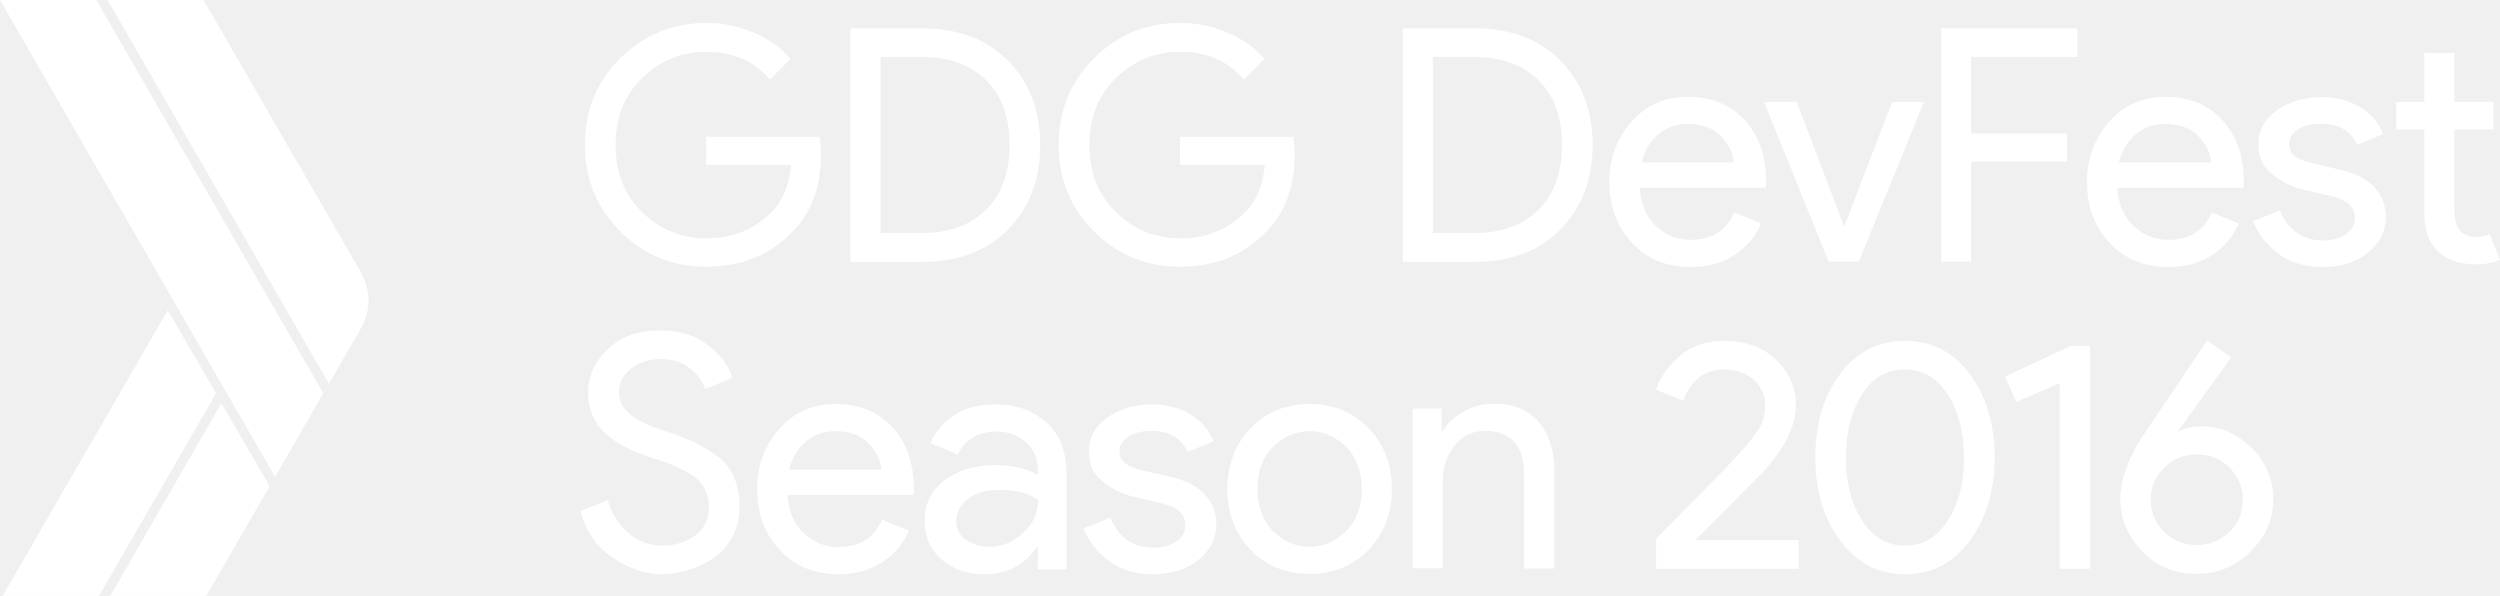
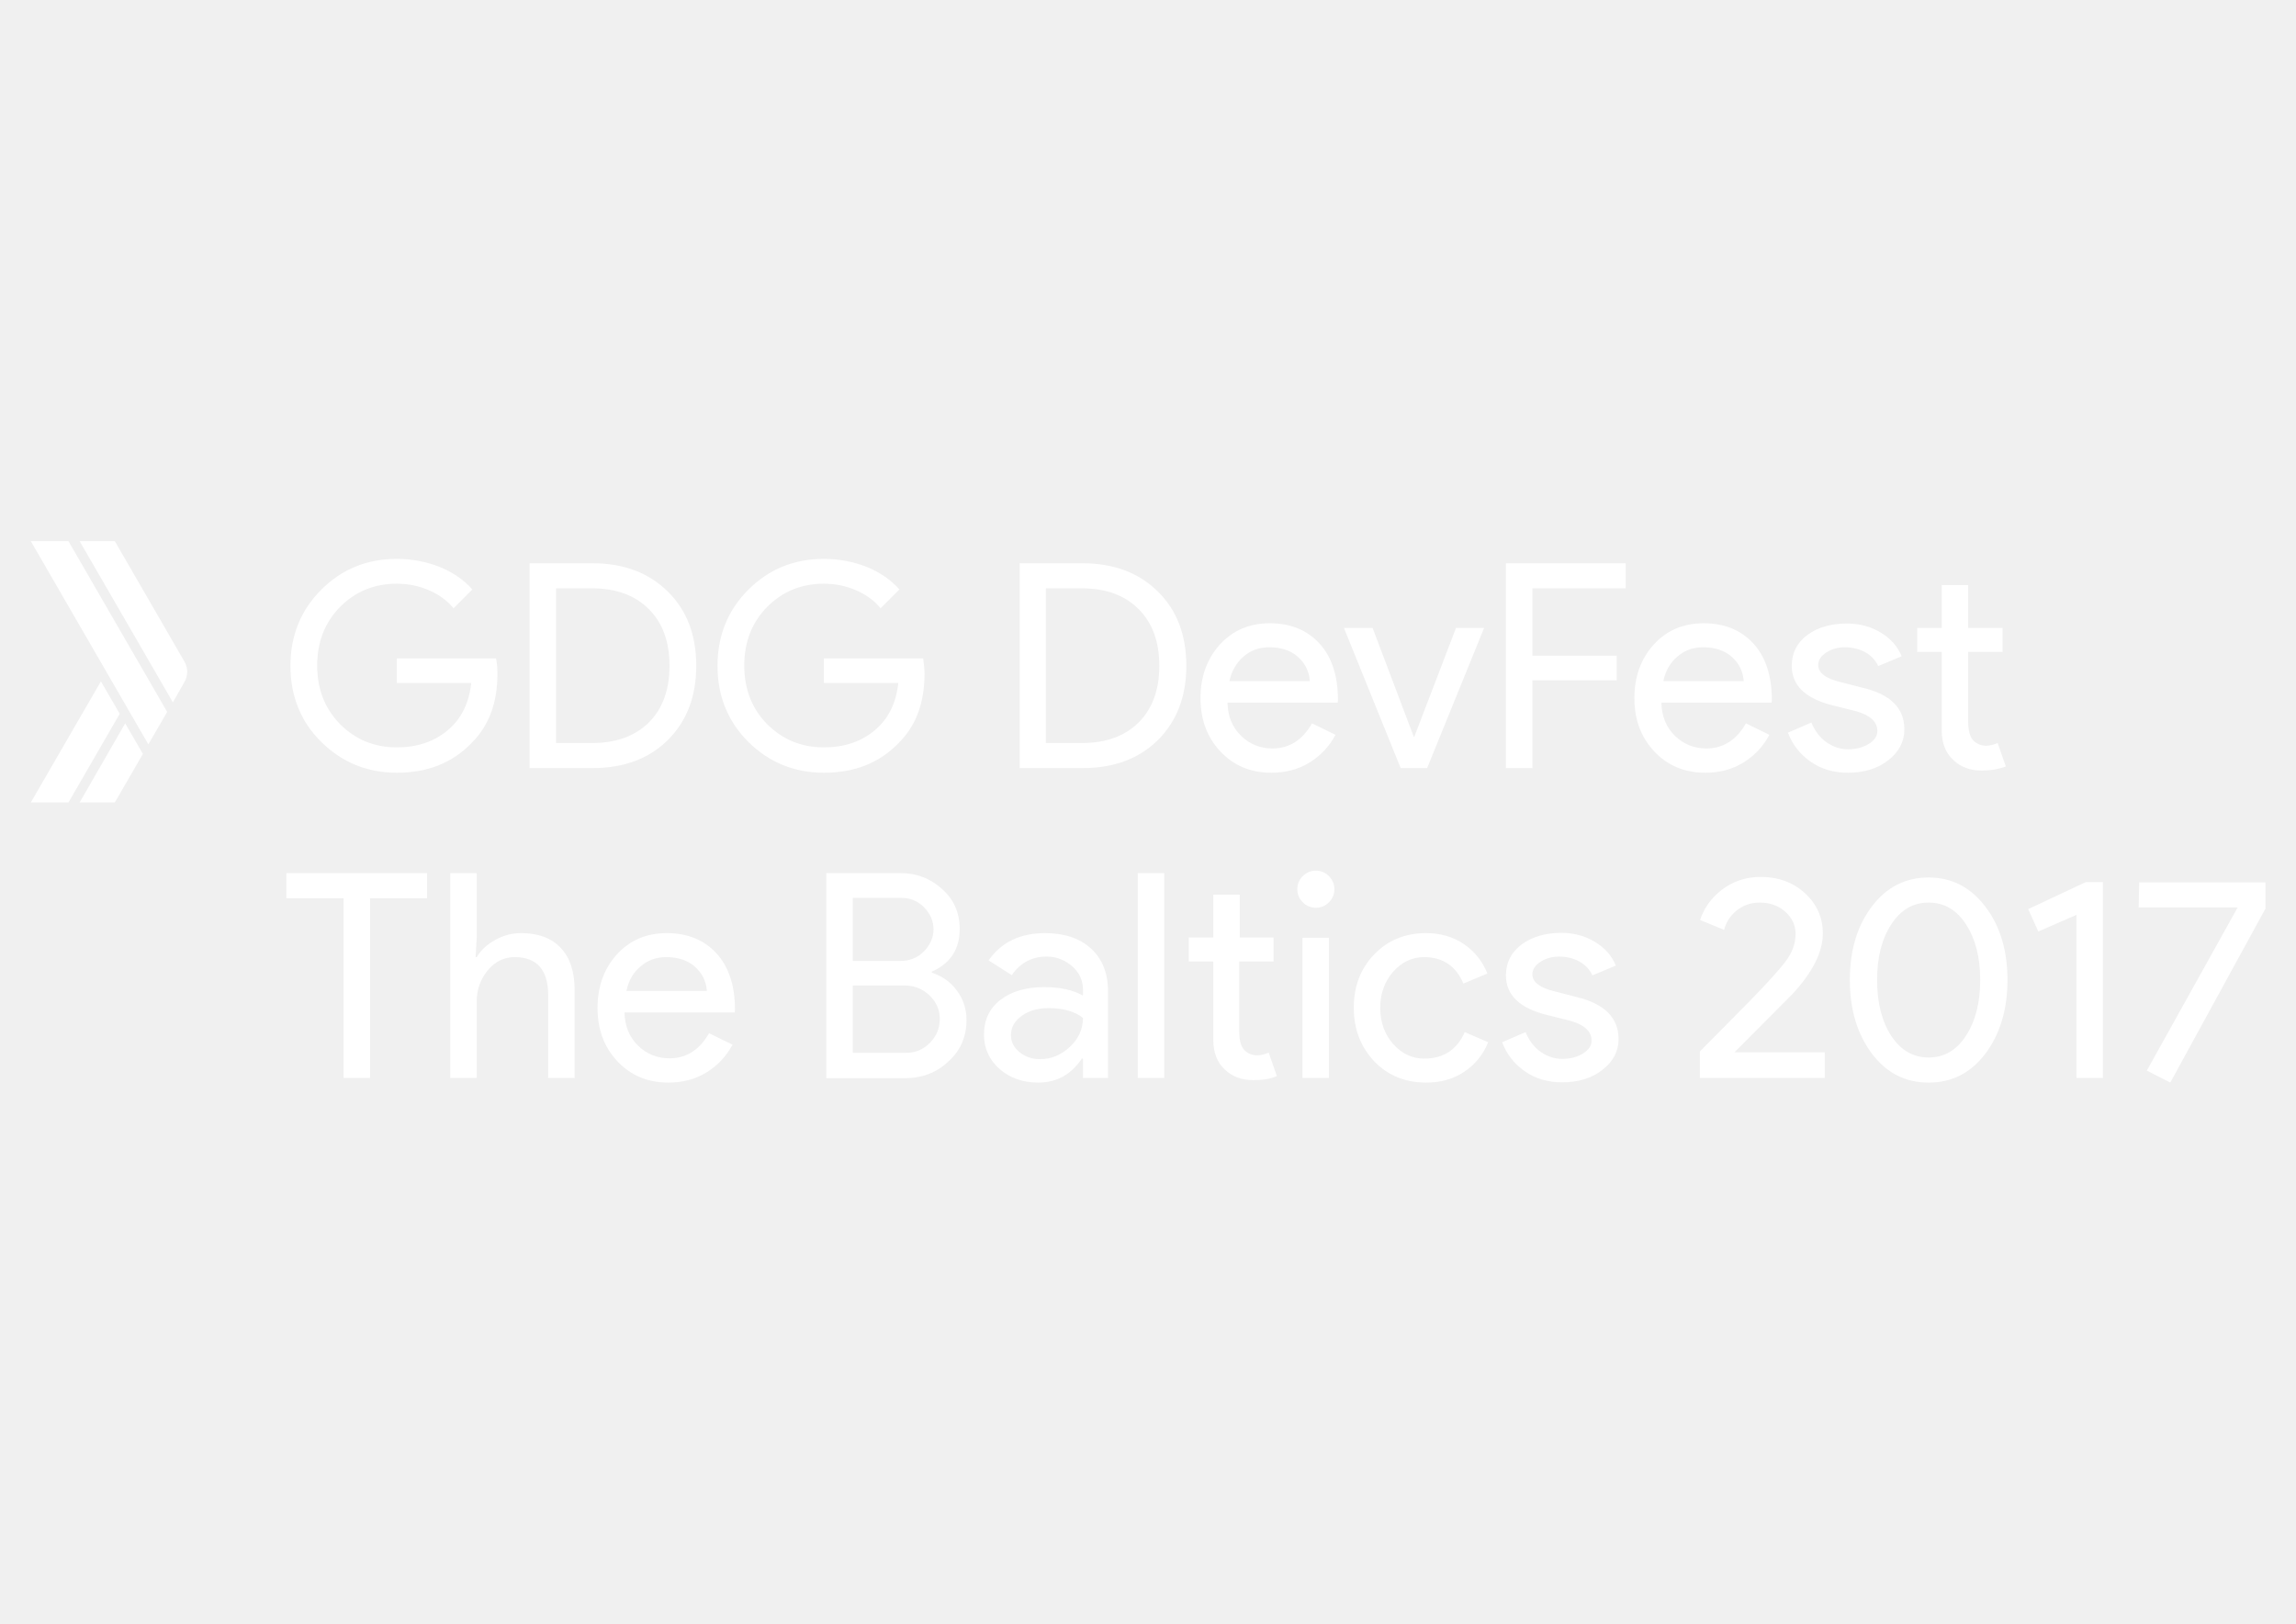
- <svg xmlns="http://www.w3.org/2000/svg" id="Layer_4" viewBox="0 0 839 200">
-   <style>.st0{fill:#FFFFFF;}</style>
-   <g id="XMLID_7_">
-     <path id="XMLID_2_" class="st0" d="M275.5 51.8c0 10.9-3.2 19.7-9.7 26.1-7.4 7.7-17 11.6-28.8 11.6-11.3 0-20.9-3.9-28.8-11.8-7.9-7.8-11.9-17.6-11.9-29.1s4-21.3 11.9-29.1c7.9-7.8 17.5-11.8 28.8-11.8 5.6 0 11 1.1 16.1 3.3 5.1 2.2 9.2 5.1 12.2 8.8l-6.9 6.9c-5.2-6.2-12.3-9.3-21.4-9.3-8.2 0-15.4 2.9-21.4 8.7-6 5.8-9 13.3-9 22.6s3 16.8 9 22.6c6 5.8 13.1 8.7 21.4 8.7 8.8 0 16-2.9 21.9-8.8 3.8-3.8 6-9.1 6.6-15.9H237v-9.4h38c.3 2.1.5 4 .5 5.9z" />
-     <path id="XMLID_4_" class="st0" d="M285.4 87.8V9.5h24c12 0 21.7 3.6 28.9 10.9 7.2 7.3 10.8 16.7 10.8 28.3s-3.6 21-10.8 28.3c-7.2 7.3-16.8 10.9-28.9 10.9h-24zm10.1-9.6h13.9c9 0 16.2-2.6 21.5-7.8 5.3-5.2 7.9-12.4 7.9-21.8 0-9.3-2.6-16.5-7.9-21.7-5.3-5.2-12.5-7.8-21.5-7.8h-13.9v59.1z" />
-     <path id="XMLID_8_" class="st0" d="M434.5 51.8c0 10.9-3.2 19.7-9.7 26.1-7.4 7.7-17 11.6-28.8 11.6-11.3 0-20.9-3.9-28.8-11.8-7.9-7.8-11.9-17.6-11.9-29.1s4-21.3 11.9-29.1c7.9-7.8 17.5-11.8 28.8-11.8 5.6 0 11 1.1 16.1 3.3 5.1 2.2 9.2 5.1 12.2 8.8l-6.9 6.9c-5.2-6.2-12.3-9.3-21.4-9.3-8.2 0-15.4 2.9-21.4 8.7-6 5.8-9 13.3-9 22.6s3 16.8 9 22.6c6 5.8 13.1 8.7 21.4 8.7 8.8 0 16-2.9 21.9-8.8 3.8-3.8 6-9.1 6.6-15.9H396v-9.4h38c.3 2.1.5 4 .5 5.9z" />
-     <path id="XMLID_10_" class="st0" d="M470.8 87.8V9.5h24c12 0 21.7 3.6 28.9 10.9 7.2 7.3 10.8 16.7 10.8 28.3s-3.6 21-10.8 28.3c-7.2 7.3-16.8 10.9-28.9 10.9h-24zm10.1-9.6h13.9c9 0 16.2-2.6 21.5-7.8 5.3-5.2 7.9-12.4 7.9-21.8 0-9.3-2.6-16.5-7.9-21.7-5.3-5.2-12.5-7.8-21.5-7.8h-13.9v59.1z" />
-     <path id="XMLID_13_" class="st0" d="M567.4 89.6c-8.1 0-14.7-2.7-19.7-8.1-5.1-5.4-7.6-12.2-7.6-20.5 0-7.8 2.5-14.5 7.4-20.1 4.9-5.6 11.2-8.4 18.9-8.4 7.9 0 14.3 2.6 19.1 7.8 4.8 5.2 7.2 12.1 7.2 20.8l-.1 1.9h-42.3c.3 5.4 2.1 9.7 5.4 12.8 3.3 3.1 7.2 4.7 11.6 4.7 7.2 0 12.1-3.1 14.7-9.2l9 3.7c-1.8 4.2-4.6 7.6-8.6 10.4-4.2 2.8-9.1 4.2-15 4.2zm14.5-35c-.2-3.1-1.6-6-4.2-8.8-2.6-2.8-6.4-4.2-11.5-4.2-3.7 0-6.9 1.2-9.7 3.5-2.7 2.3-4.6 5.5-5.6 9.4h31z" />
-     <path id="XMLID_16_" class="st0" d="M613.7 87.8L592 34.2h11l15.8 41.6h.2l16-41.6h10.7l-21.9 53.6h-10.1z" />
-     <path id="XMLID_18_" class="st0" d="M661.6 87.8h-10.1V9.5h45.7v9.6h-35.7v25.7h32.2v9.4h-32.2v33.6z" />
-     <path id="XMLID_20_" class="st0" d="M727.7 89.6c-8.1 0-14.7-2.7-19.7-8.1-5.1-5.4-7.6-12.2-7.6-20.5 0-7.8 2.5-14.5 7.4-20.1 4.9-5.6 11.2-8.4 18.9-8.4 7.9 0 14.3 2.6 19.1 7.8 4.8 5.2 7.2 12.1 7.2 20.8l-.1 1.9h-42.3c.3 5.4 2.1 9.7 5.4 12.8 3.3 3.1 7.2 4.7 11.6 4.7 7.2 0 12.1-3.1 14.7-9.2l9 3.7c-1.8 4.2-4.6 7.6-8.6 10.4-4.3 2.8-9.2 4.2-15 4.2zm14.4-35c-.2-3.1-1.6-6-4.2-8.8-2.6-2.8-6.4-4.2-11.5-4.2-3.7 0-6.9 1.2-9.7 3.5-2.7 2.3-4.6 5.5-5.6 9.4h31z" />
-     <path id="XMLID_27_" class="st0" d="M779.5 89.6c-6 0-10.9-1.5-14.8-4.4-3.9-2.9-6.8-6.6-8.6-10.9l9-3.7c2.8 6.7 7.7 10.1 14.5 10.1 3.1 0 5.7-.7 7.7-2.1 2-1.4 3-3.2 3-5.5 0-3.5-2.4-5.9-7.3-7.1l-10.8-2.6c-3.4-.9-6.7-2.5-9.7-5-3.1-2.4-4.6-5.7-4.6-9.9 0-4.7 2.1-8.6 6.3-11.5 4.2-3 9.2-4.4 14.9-4.4 4.7 0 9 1.1 12.7 3.2 3.7 2.2 6.4 5.2 8 9.2l-8.8 3.6c-2-4.7-6.1-7.1-12.2-7.1-3 0-5.5.6-7.5 1.9-2 1.2-3.1 2.9-3.1 5 0 3.1 2.4 5.1 7.1 6.2l10.6 2.5c5 1.2 8.8 3.2 11.2 6 2.4 2.8 3.6 6.1 3.6 9.6 0 4.8-2 8.8-5.9 12-4 3.3-9.1 4.9-15.3 4.9z" />
-     <path id="XMLID_29_" class="st0" d="M830.9 88.7c-5.6 0-9.9-1.5-12.9-4.5s-4.4-7.2-4.4-12.7V43.4h-9.4v-9.2h9.4V17.8h10.1v16.4h13.1v9.2h-13.1v27.3c0 5.8 2.4 8.8 7.2 8.8 1.8 0 3.4-.3 4.6-.9l3.5 8.6c-2.2 1-4.9 1.5-8.1 1.5z" />
-     <path id="XMLID_31_" class="st0" d="M222.2 192.7c-5.7 0-11.2-1.9-16.7-5.6-5.4-3.7-9-8.9-10.7-15.6l9.2-3.7c1.1 4.3 3.3 7.9 6.7 10.9 3.4 3 7.2 4.4 11.4 4.4 4.4 0 8.1-1.1 11.2-3.4 3.1-2.3 4.6-5.4 4.6-9.4 0-4.4-1.6-7.7-4.6-10.1-3.1-2.4-8-4.6-14.7-6.6-6.9-2.2-12.2-5-15.8-8.5-3.6-3.5-5.4-7.9-5.4-13.3 0-5.6 2.2-10.5 6.7-14.7 4.4-4.2 10.2-6.2 17.4-6.2 6.6 0 12 1.7 16.2 5 4.2 3.3 6.9 6.9 8.1 10.9l-9.2 3.8c-.7-2.5-2.3-4.8-4.9-6.9-2.6-2.1-5.9-3.2-10-3.2-3.9 0-7.2 1.1-9.9 3.2-2.7 2.2-4.1 4.8-4.1 8 0 2.9 1.3 5.4 3.8 7.4s6.2 3.8 11.1 5.4c3.9 1.2 7.1 2.4 9.7 3.6 2.6 1.2 5.2 2.7 7.9 4.6 2.7 1.9 4.7 4.3 6 7.2 1.3 2.9 2 6.2 2 10s-.8 7.2-2.4 10.2c-1.6 3-3.6 5.4-6.2 7.1-2.6 1.8-5.4 3.1-8.4 4-2.8 1-5.9 1.5-9 1.5z" />
-     <path id="XMLID_33_" class="st0" d="M281.4 192.7c-8.1 0-14.7-2.7-19.7-8.1-5.1-5.4-7.6-12.2-7.6-20.5 0-7.8 2.5-14.5 7.4-20.1 4.9-5.6 11.2-8.4 18.9-8.4 7.9 0 14.3 2.6 19.1 7.8 4.8 5.2 7.2 12.1 7.2 20.8l-.1 1.9h-42.3c.3 5.4 2.1 9.7 5.4 12.8 3.3 3.1 7.2 4.7 11.6 4.7 7.2 0 12.1-3.1 14.7-9.2l9 3.7c-1.8 4.2-4.6 7.6-8.6 10.4-4.3 2.8-9.2 4.2-15 4.2zm14.4-35c-.2-3.1-1.6-6-4.2-8.8-2.6-2.8-6.4-4.2-11.5-4.2-3.7 0-6.9 1.2-9.7 3.5-2.7 2.3-4.6 5.5-5.6 9.4h31z" />
-     <path id="XMLID_36_" class="st0" d="M330.3 192.7c-5.7 0-10.4-1.6-14.3-4.9-3.8-3.3-5.7-7.6-5.7-13 0-5.8 2.3-10.4 6.8-13.7 4.5-3.3 10.1-5 16.7-5 5.9 0 10.8 1.1 14.5 3.3v-1.5c0-3.9-1.3-7.1-4-9.5-2.7-2.4-6-3.6-10-3.6-2.9 0-5.6.7-7.9 2.1-2.4 1.4-4 3.3-4.9 5.7l-9.2-3.9c1.2-3.2 3.7-6.2 7.3-8.9 3.6-2.7 8.5-4.1 14.4-4.1 6.9 0 12.5 2 17.1 6 4.5 4 6.8 9.7 6.8 17v32.4h-9.6v-7.4h-.4c-4 5.9-9.9 9-17.6 9zm1.7-9.2c4.2 0 7.9-1.5 11.3-4.6 3.4-3.1 5.1-6.8 5.1-11-2.8-2.3-7.1-3.5-12.8-3.5-4.9 0-8.6 1.1-11 3.2-2.5 2.1-3.7 4.6-3.7 7.4 0 2.6 1.1 4.7 3.4 6.2 2.2 1.5 4.7 2.3 7.7 2.3z" />
-     <path id="XMLID_39_" class="st0" d="M387 192.7c-6 0-10.9-1.5-14.8-4.4-3.9-2.9-6.8-6.6-8.6-10.9l9-3.7c2.8 6.7 7.7 10.1 14.5 10.1 3.1 0 5.7-.7 7.7-2.1 2-1.4 3-3.2 3-5.5 0-3.5-2.4-5.9-7.3-7.1l-10.8-2.6c-3.4-.9-6.7-2.5-9.7-5-3.1-2.4-4.6-5.7-4.6-9.9 0-4.7 2.1-8.6 6.3-11.5 4.2-3 9.2-4.4 14.9-4.4 4.7 0 9 1.1 12.7 3.2 3.7 2.2 6.4 5.2 8 9.2l-8.8 3.6c-2-4.7-6.1-7.1-12.2-7.1-3 0-5.5.6-7.5 1.9-2 1.2-3.1 2.9-3.1 5 0 3.1 2.4 5.1 7.1 6.2l10.6 2.5c5 1.2 8.7 3.2 11.2 6 2.4 2.8 3.6 6.1 3.6 9.6 0 4.8-2 8.8-5.9 12-4.1 3.3-9.1 4.9-15.3 4.9z" />
-     <path id="XMLID_41_" class="st0" d="M419.7 143.7c5.2-5.4 11.8-8.1 19.8-8.1s14.6 2.7 19.8 8.1c5.2 5.4 7.8 12.2 7.8 20.4s-2.6 15-7.8 20.4c-5.2 5.4-11.8 8.1-19.8 8.1s-14.6-2.7-19.8-8.1c-5.2-5.4-7.8-12.2-7.8-20.4 0-8.1 2.6-14.9 7.8-20.4zm7.5 34.5c3.5 3.5 7.6 5.3 12.3 5.3 4.7 0 8.8-1.8 12.3-5.3s5.2-8.2 5.2-14.1c0-5.8-1.7-10.5-5.2-14.1-3.5-3.5-7.6-5.3-12.3-5.3-4.7 0-8.8 1.8-12.3 5.3s-5.2 8.2-5.2 14.1 1.7 10.6 5.2 14.1z" />
-     <path id="XMLID_44_" class="st0" d="M483.8 137.3v7.4h.4c1.5-2.6 3.8-4.7 6.9-6.5 3.1-1.8 6.5-2.7 10.1-2.7 6.6 0 11.7 2 15.2 6.1s5.2 9.6 5.2 16.4v32.8h-10.1v-31.3c0-9.9-4.4-14.9-13.2-14.9-4.2 0-7.5 1.7-10.2 5-2.6 3.3-3.9 7.2-3.9 11.5v29.6h-10.1v-53.6h9.7z" />
-     <path id="XMLID_46_" class="st0" d="M603.5 190.9h-47.7v-10.1c14.3-14.4 23.4-23.7 27.5-28.1 3.6-4 6-7.1 7.2-9.1 1.2-2.1 1.9-4.6 1.9-7.7 0-3.1-1.2-5.9-3.7-8.3-2.5-2.4-5.8-3.6-10-3.6-3.8 0-6.9 1.1-9.2 3.3-2.3 2.2-3.8 4.6-4.5 7.2l-9.2-3.7c1.2-3.9 3.8-7.7 7.8-11.2 3.9-3.5 9-5.2 15.3-5.2 6.9 0 12.6 2.1 17.1 6.3 4.4 4.2 6.7 9.3 6.7 15.2 0 7.3-4 15.1-11.9 23.4l-21.9 22h34.7v9.6z" />
-     <path id="XMLID_48_" class="st0" d="M661.1 181.4c-5.5 7.5-12.8 11.3-21.8 11.3s-16.2-3.8-21.8-11.3c-5.5-7.5-8.3-16.8-8.3-27.9 0-11.2 2.8-20.5 8.3-27.9 5.5-7.5 12.8-11.2 21.8-11.2s16.2 3.7 21.8 11.2c5.5 7.5 8.3 16.8 8.3 27.9 0 11.1-2.8 20.4-8.3 27.9zm-21.8 1.7c6 0 10.8-2.8 14.4-8.4 3.6-5.6 5.4-12.6 5.4-21.1 0-8.5-1.8-15.6-5.4-21.2-3.6-5.6-8.4-8.4-14.4-8.4-6.1 0-10.9 2.8-14.4 8.4-3.6 5.6-5.4 12.6-5.4 21.2 0 8.5 1.8 15.5 5.4 21.1 3.6 5.6 8.4 8.4 14.4 8.4z" />
-     <path id="XMLID_51_" class="st0" d="M701.3 190.9h-10.1v-62.3l-14.5 6.3-3.8-8.5 22-10.3h6.5v74.8z" />
-     <path id="XMLID_53_" class="st0" d="M739.5 143.1c5.8 0 11.2 2.4 16.1 7.2 4.9 4.8 7.3 10.6 7.3 17.3 0 6.6-2.5 12.5-7.6 17.5s-11.1 7.5-18 7.5c-7.4 0-13.6-2.5-18.4-7.6-4.9-5.1-7.3-10.9-7.3-17.4 0-6.9 2.9-14.7 8.8-23.2l20.3-30.1 8.1 5.6-17.8 24.7.2.2c1.8-1.1 4.5-1.7 8.3-1.7zm-2.2 39.8c4.2 0 7.9-1.5 10.9-4.4 3-2.9 4.5-6.5 4.5-10.8 0-4.2-1.5-7.8-4.5-10.8-3-3-6.7-4.4-10.9-4.4s-7.9 1.5-10.9 4.4c-3.1 3-4.6 6.5-4.6 10.8 0 4.3 1.5 7.9 4.5 10.8 3 3 6.7 4.4 11 4.4z" />
-   </g>
-   <g id="XMLID_261_">
-     <path id="XMLID_259_" class="st0" d="M32.3 0H0l92.3 160 16.2-28z" />
-     <path id="XMLID_258_" class="st0" d="M120.9 91L68.3 0H36.1l74.3 128.8 10.5-18.2c1.7-2.8 2.8-6.2 2.8-9.8-.1-3.6-1.1-6.9-2.8-9.8z" />
-     <path id="XMLID_257_" class="st0" d="M56.3 104.1L.9 200h32.3l39.3-68z" />
-     <path id="XMLID_256_" class="st0" d="M74.3 135.3L37 200h32.2l21.3-36.8z" />
+ <svg xmlns="http://www.w3.org/2000/svg" version="1.1" id="Layer_1" x="0px" y="0px" viewBox="0 0 841.9 595.3" style="enable-background:new 0 0 841.9 595.3;" xml:space="preserve">
+   <style type="text/css">
+ 	.st0{fill:#FFFFFF;}
+ </style>
+   <g>
+     <g>
+       <polygon class="st0" points="45.9,265.2 29.2,294.2 42.1,294.2 52.4,276.4   " />
+       <polygon class="st0" points="37,249.8 11.3,294.2 25.1,294.2 43.9,261.7   " />
+       <polygon class="st0" points="61.3,261 25.1,198.4 11.3,198.4 54.4,272.9   " />
+       <path class="st0" d="M67.6,250.1c1.4-2.3,1.4-5.2,0-7.6l-25.5-44.1H29.2l34.2,59.1L67.6,250.1z" />
+     </g>
+     <path class="st0" d="M182.4,247.1c0,10.5-3.1,18.9-9.3,25.1c-7,7.4-16.2,11.1-27.6,11.1c-10.9,0-20.1-3.8-27.7-11.3   s-11.3-16.9-11.3-27.9c0-11.1,3.8-20.4,11.3-27.9c7.6-7.6,16.8-11.3,27.7-11.3c5.5,0,10.7,1,15.6,2.9c4.9,2,8.9,4.7,12.1,8.3   l-6.9,6.9c-2.3-2.8-5.3-5-9-6.6c-3.7-1.6-7.6-2.4-11.8-2.4c-8.2,0-15.1,2.8-20.8,8.5c-5.6,5.7-8.4,12.9-8.4,21.5   c0,8.6,2.8,15.8,8.4,21.5c5.7,5.7,12.6,8.5,20.8,8.5c7.5,0,13.7-2.1,18.7-6.3c5-4.2,7.8-10,8.6-17.3h-27.3v-9h36.4   C182.3,243.4,182.4,245.3,182.4,247.1z" />
+     <path class="st0" d="M194.2,281.6v-75.1h23c11.5,0,20.7,3.5,27.7,10.4c7,6.9,10.4,16,10.4,27.2c0,11.3-3.5,20.3-10.4,27.2   c-7,6.9-16.2,10.3-27.7,10.3H194.2z M203.9,215.7v56.7h13.3c8.7,0,15.6-2.5,20.7-7.5c5-5,7.6-11.9,7.6-20.8   c0-8.8-2.5-15.7-7.6-20.8c-5-5-11.9-7.6-20.7-7.6H203.9z" />
+     <path class="st0" d="M339,247.1c0,10.5-3.1,18.9-9.3,25.1c-7,7.4-16.2,11.1-27.6,11.1c-10.9,0-20.1-3.8-27.7-11.3   c-7.6-7.6-11.3-16.9-11.3-27.9c0-11.1,3.8-20.4,11.3-27.9c7.6-7.6,16.8-11.3,27.7-11.3c5.5,0,10.7,1,15.6,2.9   c4.9,2,8.9,4.7,12.1,8.3l-6.9,6.9c-2.3-2.8-5.3-5-9-6.6c-3.7-1.6-7.6-2.4-11.8-2.4c-8.2,0-15.1,2.8-20.8,8.5   c-5.6,5.7-8.4,12.9-8.4,21.5c0,8.6,2.8,15.8,8.4,21.5c5.7,5.7,12.6,8.5,20.8,8.5c7.5,0,13.7-2.1,18.7-6.3c5-4.2,7.8-10,8.6-17.3   h-27.3v-9h36.4C338.8,243.4,339,245.3,339,247.1z" />
+     <path class="st0" d="M373.9,281.6v-75.1h23c11.5,0,20.7,3.5,27.7,10.4c7,6.9,10.4,16,10.4,27.2c0,11.3-3.5,20.3-10.4,27.2   c-7,6.9-16.2,10.3-27.7,10.3H373.9z M383.5,215.7v56.7h13.3c8.7,0,15.6-2.5,20.7-7.5c5-5,7.6-11.9,7.6-20.8   c0-8.8-2.5-15.7-7.6-20.8c-5-5-11.9-7.6-20.7-7.6H383.5z" />
+     <path class="st0" d="M466.2,283.3c-7.6,0-13.8-2.6-18.7-7.8c-4.9-5.2-7.3-11.7-7.3-19.6c0-7.8,2.4-14.4,7.1-19.6   c4.8-5.2,10.8-7.8,18.3-7.8c7.6,0,13.7,2.5,18.2,7.4c4.5,4.9,6.8,11.8,6.8,20.7l-0.1,1h-40.4c0.1,5,1.8,9.1,5,12.2   c3.2,3.1,7.1,4.6,11.5,4.6c6.2,0,11-3.1,14.5-9.2l8.6,4.2c-2.3,4.3-5.5,7.7-9.6,10.2C476,282.1,471.4,283.3,466.2,283.3z    M450.8,249.7h29.5c-0.3-3.6-1.7-6.5-4.4-8.9c-2.6-2.3-6.1-3.5-10.5-3.5c-3.6,0-6.8,1.1-9.4,3.4C453.4,242.9,451.6,246,450.8,249.7   z" />
+     <path class="st0" d="M523.3,281.6h-9.7l-20.8-51.4h10.5l15.1,39.9h0.2l15.3-39.9h10.3L523.3,281.6z" />
+     <path class="st0" d="M561.9,249.4v32.2h-9.7v-75.1h43.9v9.2h-34.2v24.7h30.9v9H561.9z" />
+     <path class="st0" d="M625.3,283.3c-7.6,0-13.8-2.6-18.7-7.8c-4.9-5.2-7.3-11.7-7.3-19.6c0-7.8,2.4-14.4,7.1-19.6   c4.8-5.2,10.8-7.8,18.3-7.8c7.6,0,13.7,2.5,18.2,7.4c4.5,4.9,6.8,11.8,6.8,20.7l-0.1,1h-40.4c0.1,5,1.8,9.1,5,12.2   c3.2,3.1,7.1,4.6,11.5,4.6c6.2,0,11-3.1,14.5-9.2l8.6,4.2c-2.3,4.3-5.5,7.7-9.6,10.2C635.1,282.1,630.5,283.3,625.3,283.3z    M609.9,249.7h29.5c-0.3-3.6-1.7-6.5-4.4-8.9c-2.6-2.3-6.1-3.5-10.5-3.5c-3.6,0-6.8,1.1-9.4,3.4C612.4,242.9,610.7,246,609.9,249.7   z" />
+     <path class="st0" d="M698.3,267.4c0,4.5-2,8.3-5.9,11.3c-3.9,3.1-8.9,4.6-14.8,4.6c-5.2,0-9.7-1.3-13.6-4   c-3.9-2.7-6.7-6.2-8.4-10.7l8.6-3.7c1.3,3.1,3.1,5.5,5.5,7.2c2.4,1.7,5.1,2.6,7.9,2.6c3.1,0,5.6-0.7,7.7-2c2.1-1.3,3.1-2.9,3.1-4.7   c0-3.3-2.5-5.7-7.6-7.2l-8.8-2.2c-10-2.5-15-7.3-15-14.5c0-4.7,1.9-8.4,5.7-11.3c3.8-2.8,8.7-4.2,14.6-4.2c4.5,0,8.7,1.1,12.3,3.3   c3.7,2.2,6.2,5.1,7.7,8.7l-8.6,3.6c-1-2.2-2.6-3.9-4.8-5.1c-2.2-1.2-4.7-1.8-7.4-1.8c-2.5,0-4.8,0.6-6.8,1.9c-2,1.3-3,2.8-3,4.6   c0,2.9,2.8,5,8.3,6.3l7.8,2C693.2,254.5,698.3,259.6,698.3,267.4z" />
+     <path class="st0" d="M726.6,282.5c-4.2,0-7.7-1.3-10.4-3.9c-2.8-2.6-4.2-6.2-4.2-10.8V239h-9v-8.8h9v-15.7h9.7v15.7h12.6v8.8h-12.6   v25.6c0,3.4,0.7,5.8,2,7c1.3,1.2,2.8,1.8,4.5,1.8c0.8,0,1.5-0.1,2.3-0.3c0.7-0.2,1.4-0.4,2-0.7l3,8.6   C732.9,282,729.9,282.5,726.6,282.5z" />
+     <g>
+       <path class="st0" d="M135.7,329.3v65.9h-9.7v-65.9h-21v-9.2h51.6v9.2H135.7z" />
+       <path class="st0" d="M165.1,320.1h9.7v23.7l-0.4,7.1h0.4c1.5-2.5,3.7-4.6,6.8-6.3c3-1.7,6.2-2.5,9.5-2.5c6.3,0,11.1,1.8,14.5,5.4    c3.4,3.6,5.1,8.7,5.1,15.4v32.3H201v-30.4c0-9.2-4.1-13.9-12.3-13.9c-3.9,0-7.2,1.6-9.9,4.9c-2.7,3.3-4,7.1-4,11.4v28h-9.7V320.1z    " />
+       <path class="st0" d="M245.1,396.9c-7.6,0-13.8-2.6-18.7-7.8c-4.9-5.2-7.3-11.7-7.3-19.6c0-7.8,2.4-14.4,7.1-19.6    c4.8-5.2,10.8-7.8,18.3-7.8c7.6,0,13.7,2.5,18.2,7.4c4.5,4.9,6.8,11.8,6.8,20.7l-0.1,1h-40.4c0.1,5,1.8,9.1,5,12.2    c3.2,3.1,7.1,4.6,11.5,4.6c6.2,0,11-3.1,14.5-9.2l8.6,4.2c-2.3,4.3-5.5,7.7-9.6,10.2C254.9,395.7,250.3,396.9,245.1,396.9z     M229.7,363.3h29.5c-0.3-3.6-1.7-6.5-4.4-8.9c-2.6-2.3-6.1-3.5-10.5-3.5c-3.6,0-6.8,1.1-9.4,3.4    C232.2,356.5,230.5,359.5,229.7,363.3z" />
+       <path class="st0" d="M303,395.2v-75.1h27.2c5.9,0,11.1,2,15.3,5.9c4.3,3.8,6.4,8.7,6.4,14.6c0,7.4-3.4,12.6-10.2,15.6v0.4    c3.8,1.3,6.9,3.4,9.2,6.6c2.3,3.1,3.5,6.7,3.5,10.7c0,6.2-2.2,11.3-6.7,15.3c-4.3,4.1-9.7,6.1-16.1,6.1H303z M312.7,329.3v23h17.5    c3.4,0,6.3-1.2,8.6-3.5c2.3-2.4,3.5-5.1,3.5-8.1c0-2.9-1.1-5.6-3.4-8c-2.2-2.3-5-3.5-8.3-3.5H312.7z M312.7,361.3V386h19.4    c3.5,0,6.5-1.2,8.9-3.7c2.4-2.4,3.6-5.4,3.6-8.7c0-3.3-1.2-6.2-3.7-8.6c-2.5-2.4-5.5-3.7-9.2-3.7H312.7z" />
+       <path class="st0" d="M383.2,342.1c7.1,0,12.8,1.9,16.9,5.7c4.1,3.8,6.2,9,6.2,15.7v31.7h-9.2v-7.1h-0.4c-4,5.9-9.3,8.8-16,8.8    c-5.7,0-10.4-1.7-14.2-5c-3.8-3.4-5.7-7.6-5.7-12.6c0-5.3,2-9.6,6-12.7c4-3.1,9.4-4.7,16.1-4.7c5.7,0,10.5,1,14.2,3.1v-2.2    c0-3.4-1.3-6.2-4-8.6c-2.7-2.3-5.8-3.5-9.3-3.5c-5.4,0-9.7,2.3-12.8,6.8l-8.5-5.4C367.1,345.5,374,342.1,383.2,342.1z     M370.7,379.5c0,2.5,1.1,4.6,3.2,6.3c2.1,1.7,4.6,2.5,7.5,2.5c4.1,0,7.7-1.5,10.9-4.5c3.2-3,4.8-6.5,4.8-10.6    c-3-2.4-7.2-3.6-12.6-3.6c-3.9,0-7.2,0.9-9.8,2.8C372,374.3,370.7,376.7,370.7,379.5z" />
+       <path class="st0" d="M426.9,320.1v75.1h-9.7v-75.1H426.9z" />
+       <path class="st0" d="M459.5,396c-4.2,0-7.7-1.3-10.4-3.9c-2.8-2.6-4.2-6.2-4.2-10.8v-28.8h-9v-8.8h9V328h9.7v15.7H467v8.8h-12.6    v25.6c0,3.4,0.7,5.8,2,7c1.3,1.2,2.8,1.8,4.5,1.8c0.8,0,1.5-0.1,2.3-0.3c0.7-0.2,1.4-0.4,2-0.7l3,8.6    C465.8,395.6,462.9,396,459.5,396z" />
+       <path class="st0" d="M489.3,326c0,1.9-0.7,3.5-2,4.8c-1.3,1.3-2.9,2-4.8,2c-1.9,0-3.5-0.7-4.8-2c-1.3-1.3-2-2.9-2-4.8    c0-1.9,0.7-3.5,2-4.8c1.3-1.3,2.9-2,4.8-2c1.9,0,3.5,0.7,4.8,2C488.6,322.5,489.3,324.2,489.3,326z M487.3,343.8v51.4h-9.7v-51.4    H487.3z" />
+       <path class="st0" d="M522.9,396.9c-7.6,0-14-2.6-19-7.8c-5-5.3-7.5-11.9-7.5-19.6c0-7.9,2.5-14.4,7.5-19.6c5-5.2,11.4-7.8,19-7.8    c5.2,0,9.8,1.3,13.7,3.9s6.9,6.2,8.8,10.9l-8.8,3.7c-2.7-6.4-7.5-9.7-14.4-9.7c-4.4,0-8.2,1.8-11.4,5.4c-3.1,3.6-4.7,8-4.7,13.2    c0,5.2,1.6,9.7,4.7,13.2c3.2,3.6,7,5.4,11.4,5.4c7.1,0,12-3.2,14.9-9.7l8.6,3.7c-1.9,4.6-4.8,8.2-8.9,10.9    S528.2,396.9,522.9,396.9z" />
+       <path class="st0" d="M593.5,380.9c0,4.5-2,8.3-5.9,11.3c-3.9,3.1-8.9,4.6-14.8,4.6c-5.2,0-9.7-1.3-13.6-4    c-3.9-2.7-6.7-6.2-8.4-10.7l8.6-3.7c1.3,3.1,3.1,5.5,5.5,7.2c2.4,1.7,5.1,2.6,7.9,2.6c3.1,0,5.6-0.7,7.7-2    c2.1-1.3,3.1-2.9,3.1-4.7c0-3.3-2.5-5.7-7.6-7.2l-8.8-2.2c-10-2.5-15-7.3-15-14.5c0-4.7,1.9-8.4,5.7-11.3    c3.8-2.8,8.7-4.3,14.6-4.3c4.5,0,8.7,1.1,12.3,3.3c3.7,2.2,6.2,5.1,7.7,8.7l-8.6,3.6c-1-2.2-2.6-3.9-4.8-5.1    c-2.2-1.2-4.7-1.8-7.4-1.8c-2.5,0-4.8,0.6-6.8,1.9c-2,1.3-3,2.8-3,4.6c0,2.9,2.8,5,8.3,6.3l7.8,2    C588.4,368,593.5,373.2,593.5,380.9z" />
+       <path class="st0" d="M669.1,386v9.2h-45.8v-9.7l18.6-18.8c6.2-6.4,10.5-11.1,12.9-14.3c2.4-3.2,3.6-6.5,3.6-10    c0-3.1-1.2-5.8-3.7-8.1c-2.5-2.2-5.6-3.4-9.4-3.4c-3.3,0-6.1,1-8.5,2.9c-2.4,2-3.9,4.3-4.6,7.1l-8.8-3.6c1.4-4.4,4.1-8.1,8.1-11.2    c4-3,8.7-4.6,14.1-4.6c6.5,0,11.9,2,16.3,6c4.3,4,6.5,8.9,6.5,14.7c0,6.9-3.8,14.4-11.4,22.5l-21,21.1H669.1z" />
+       <path class="st0" d="M678.3,359.3c0-10.9,2.7-19.9,8.1-27s12.3-10.6,20.8-10.6s15.4,3.6,20.8,10.7c5.4,7.1,8.1,16,8.1,26.9    c0,10.8-2.7,19.8-8.1,27c-5.4,7.1-12.3,10.6-20.8,10.6s-15.4-3.5-20.8-10.6C681,379.1,678.3,370.1,678.3,359.3z M726.1,359.3    c0-8.3-1.7-15-5.2-20.4c-3.4-5.3-8-8-13.7-8c-5.7,0-10.3,2.7-13.7,8c-3.5,5.3-5.2,12.1-5.2,20.4c0,8.3,1.7,15.1,5.2,20.5    c3.4,5.2,8,7.9,13.7,7.9c5.7,0,10.3-2.7,13.7-8C724.4,374.3,726.1,367.5,726.1,359.3z" />
+       <path class="st0" d="M771.1,323.4v71.8h-9.7v-59.8l-14,6.1l-3.7-8.2l21.1-9.9H771.1z" />
+       <path class="st0" d="M830.6,333.3l-34.8,63.6l-8.6-4.4l33.3-59.8h-36.3l0.2-9.2h46.3V333.3z" />
+     </g>
  </g>
</svg>
